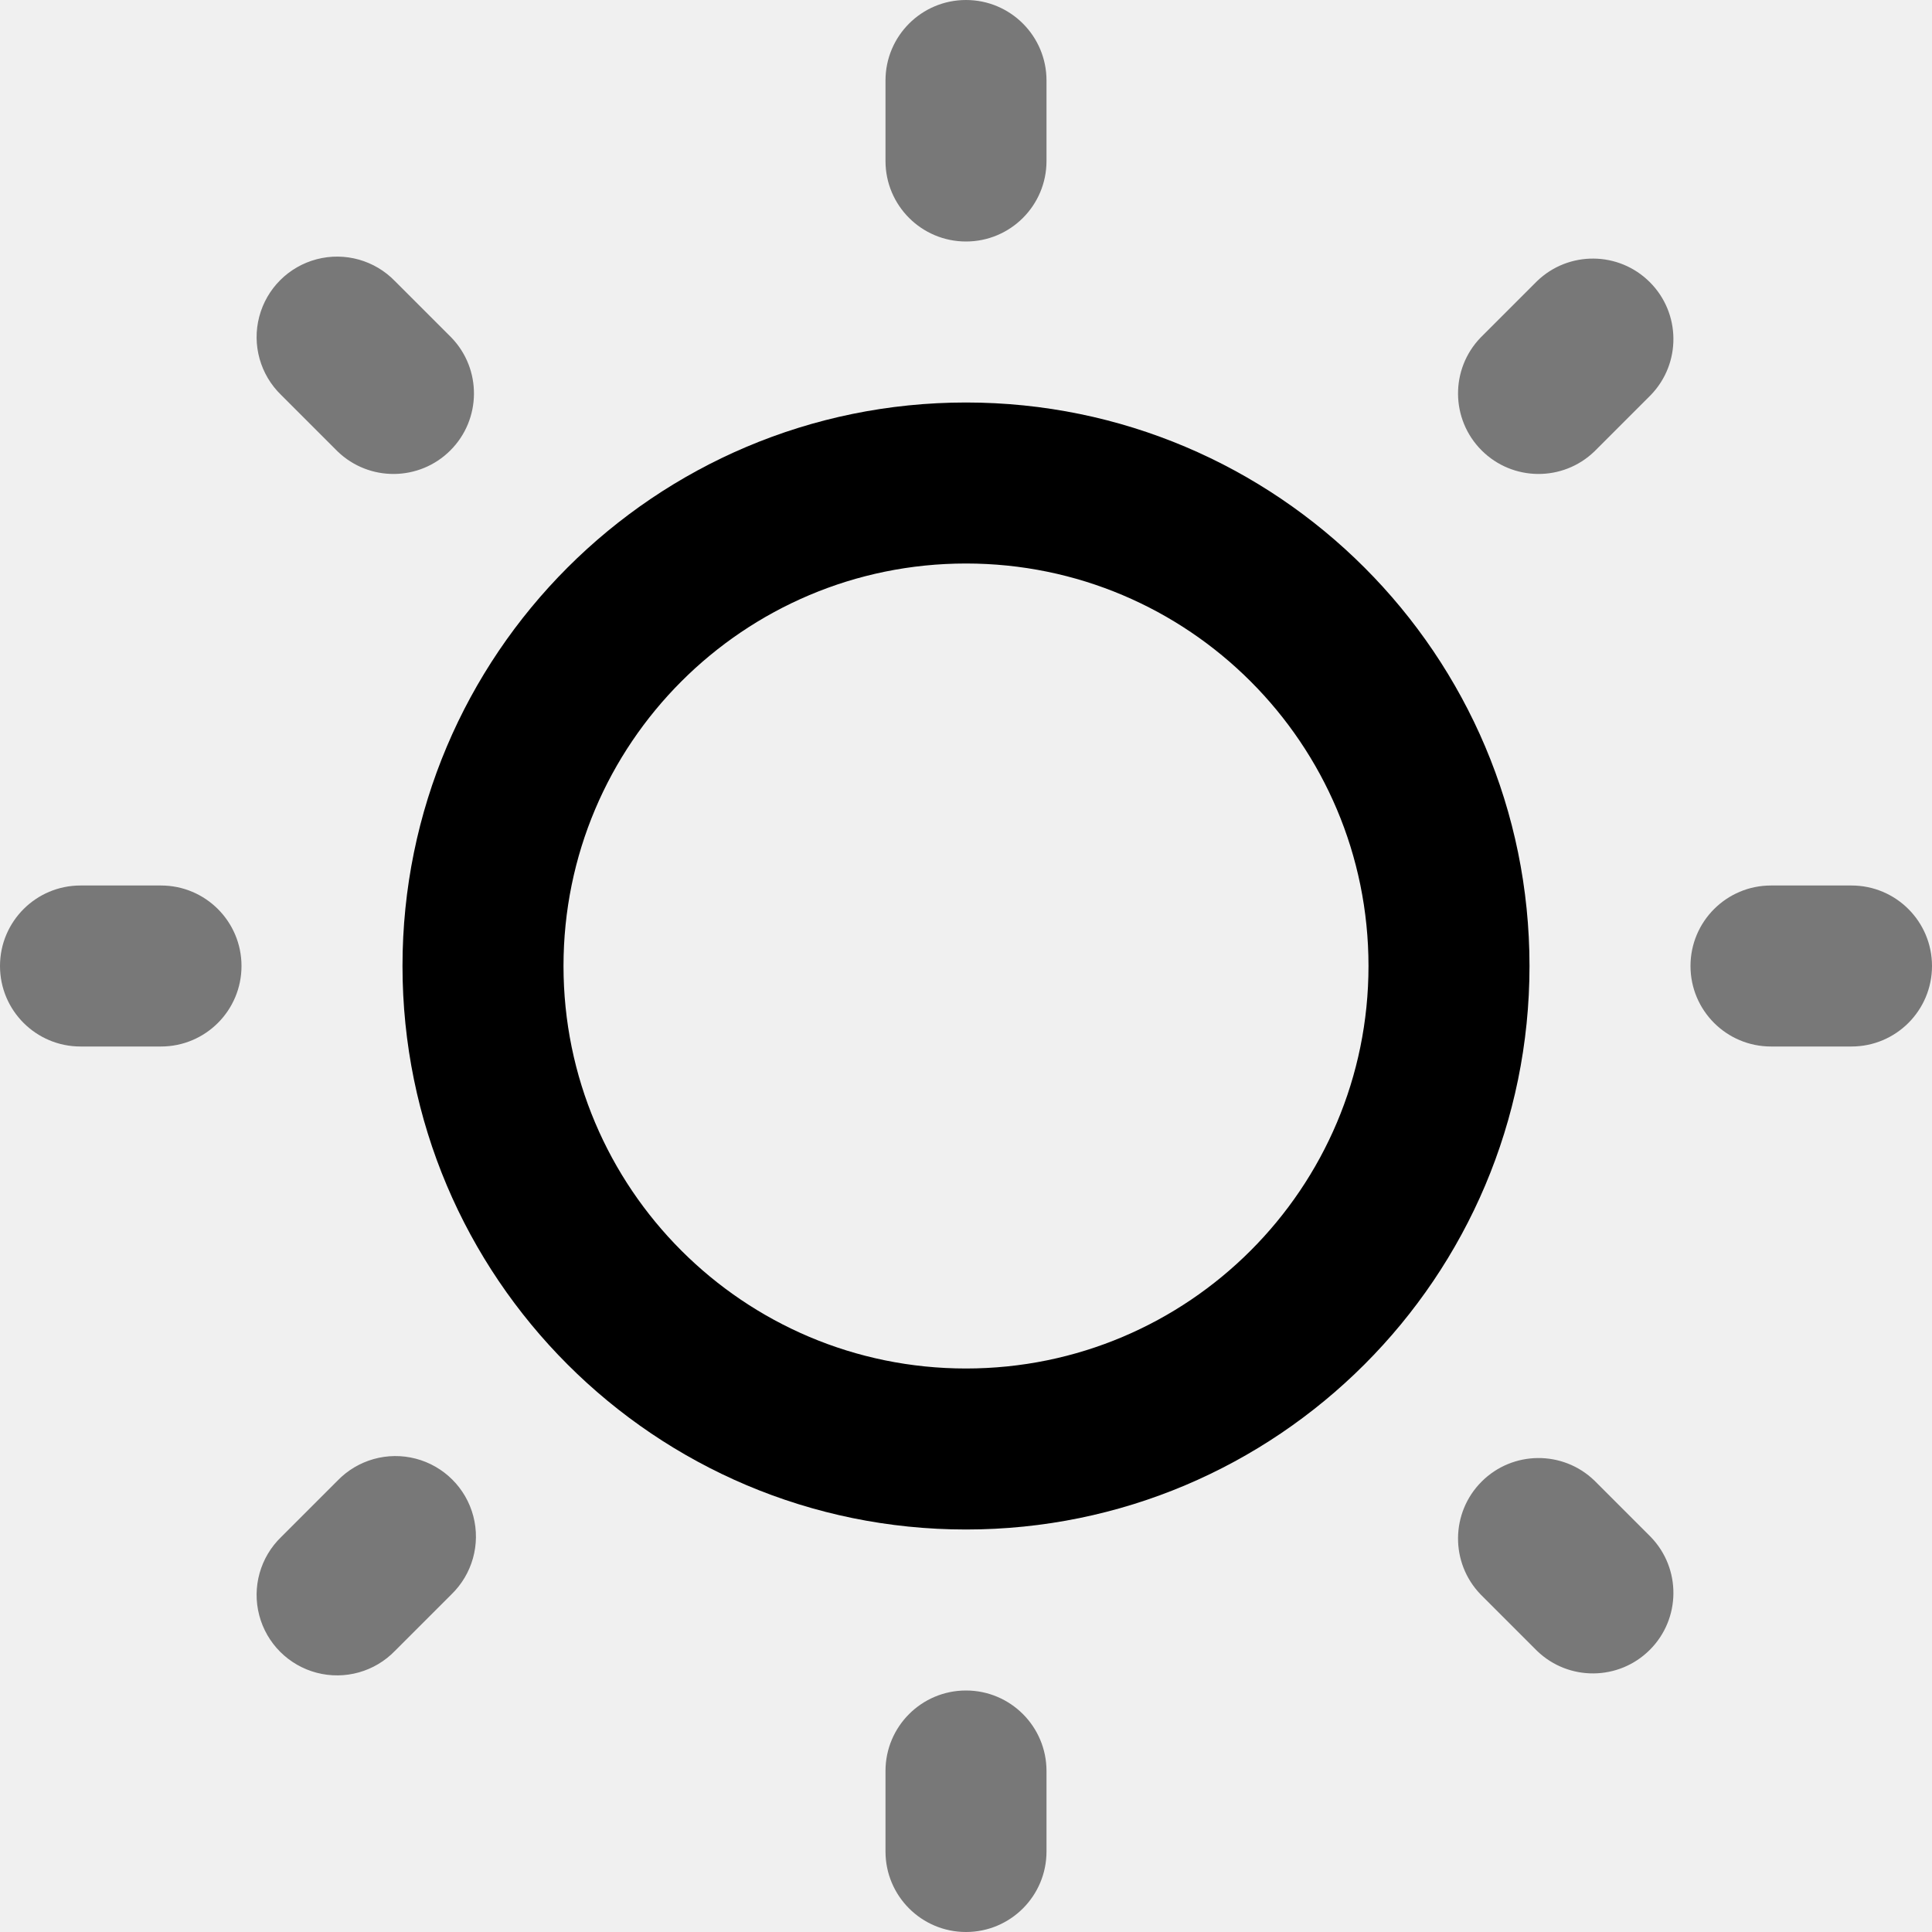
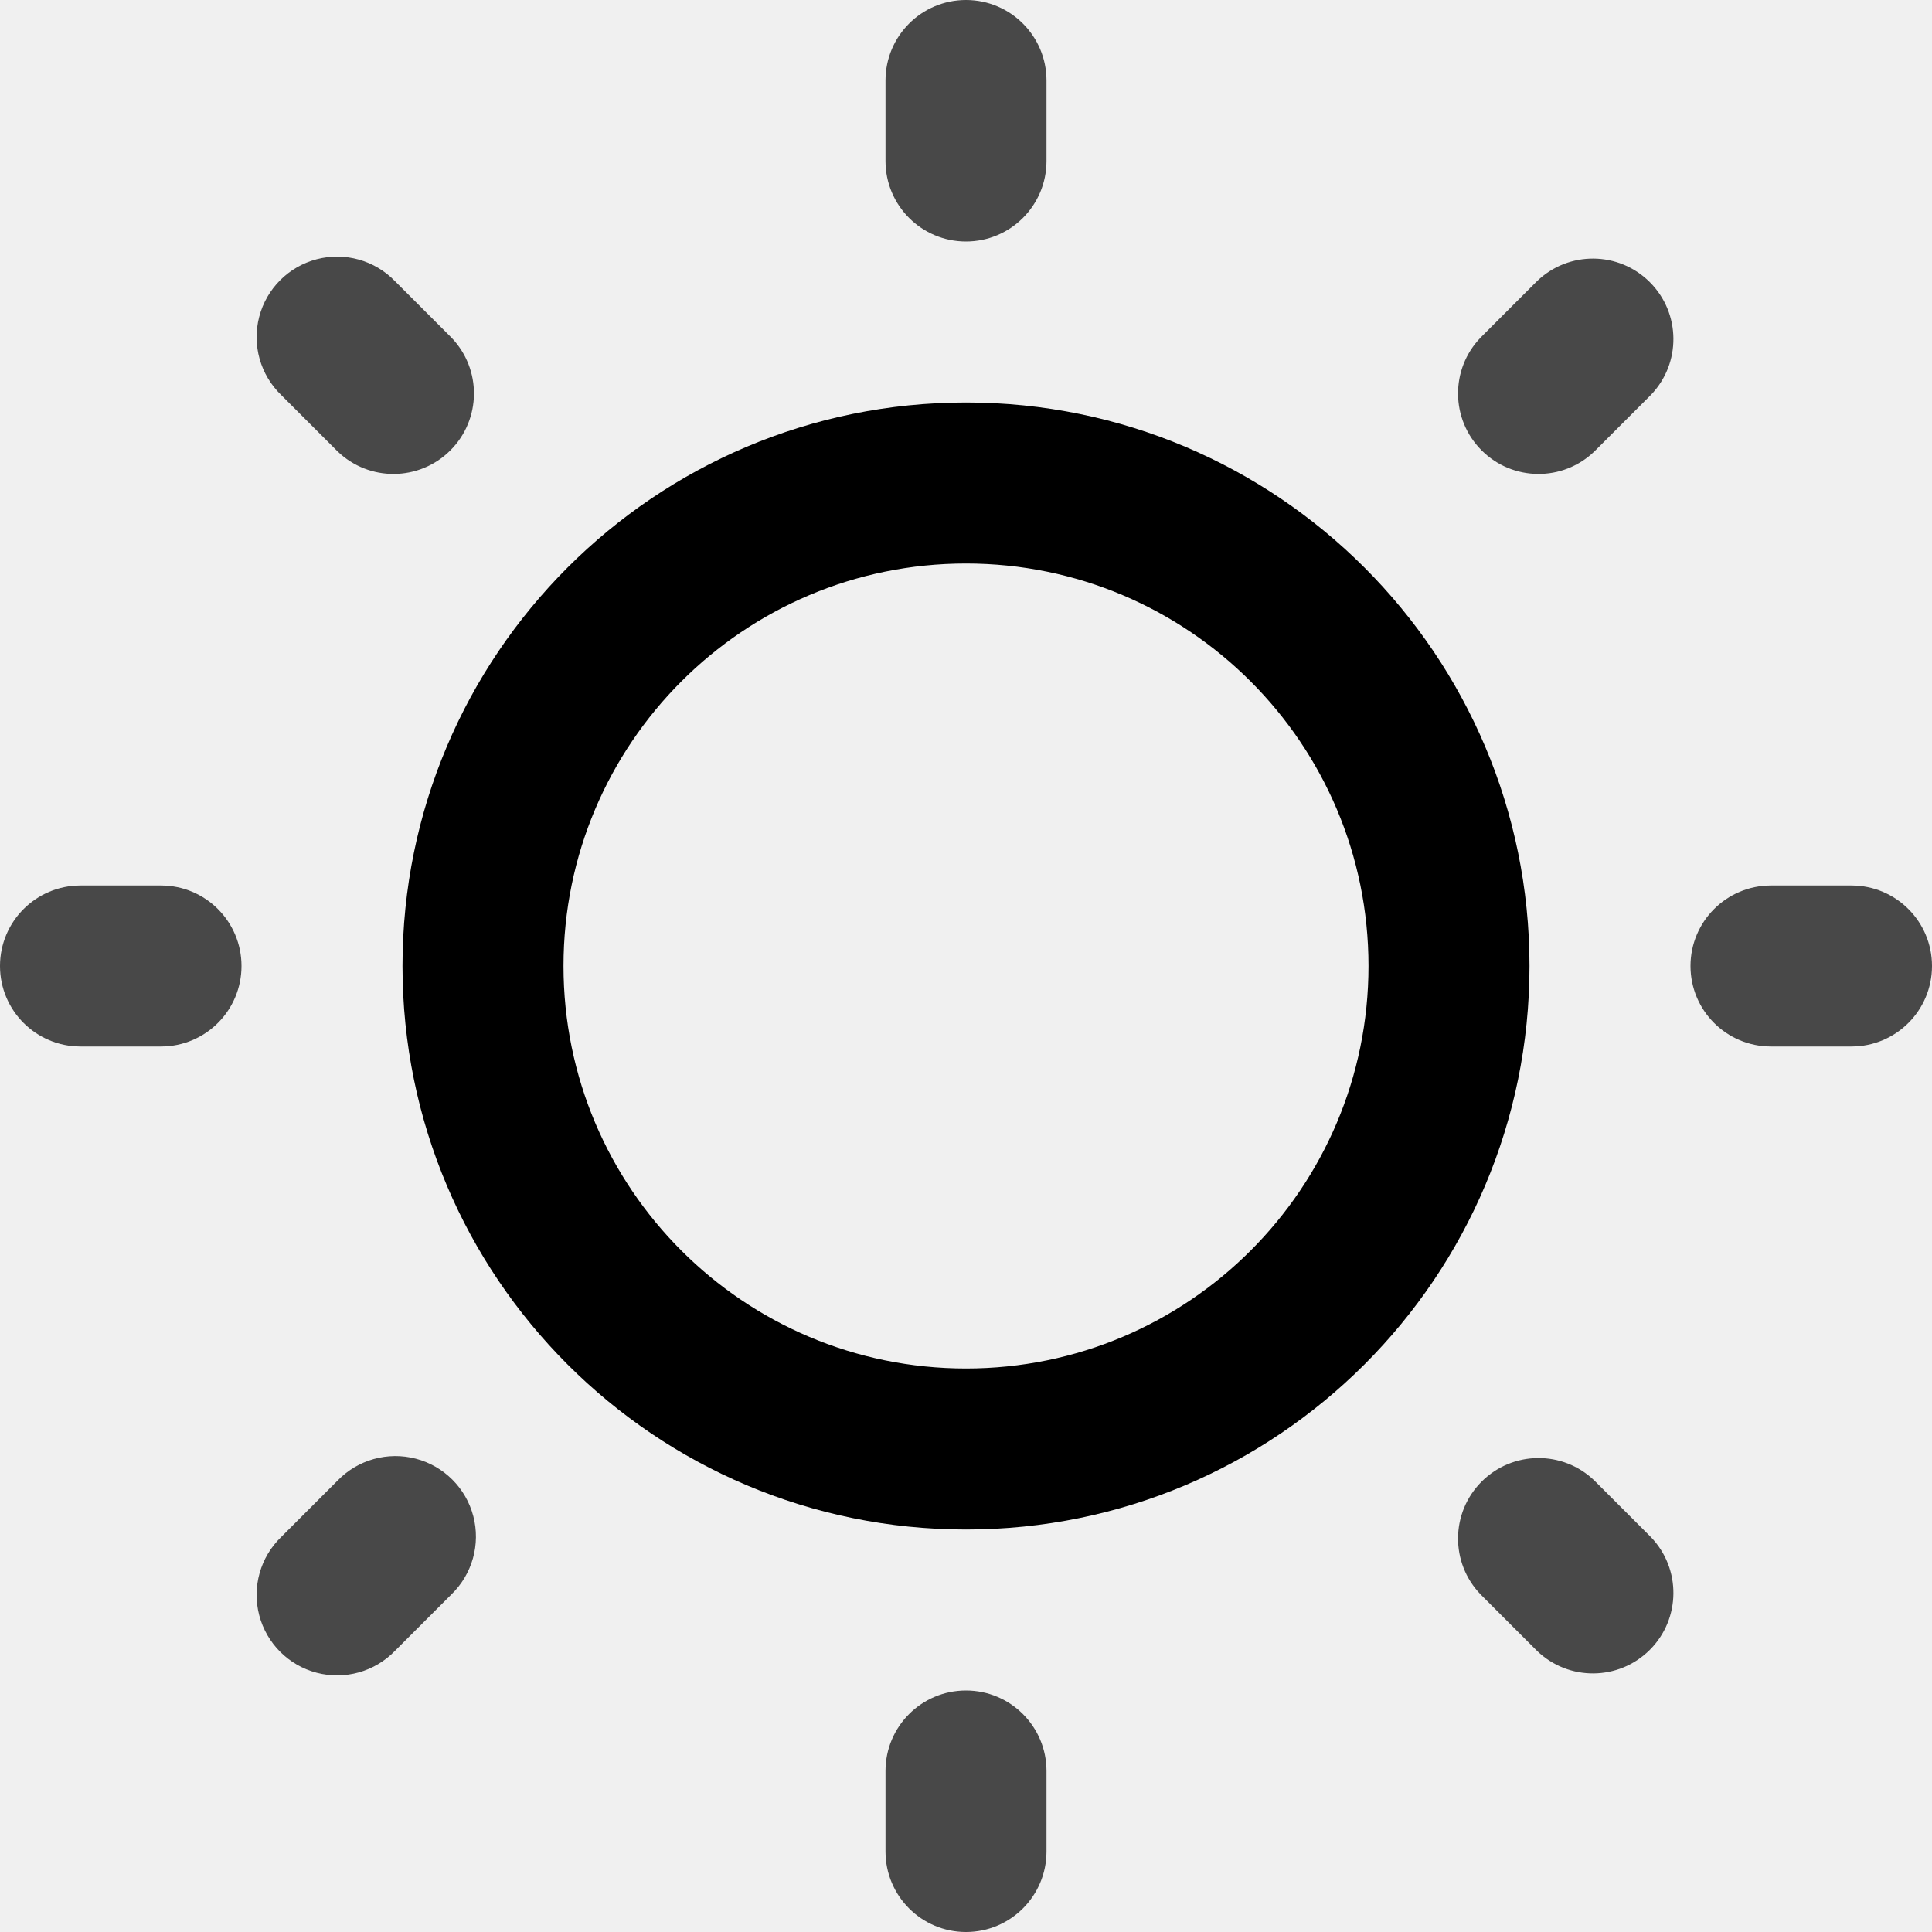
<svg xmlns="http://www.w3.org/2000/svg" width="24" height="24" viewBox="0 0 24 24">
-   <path opacity=".5" fill-rule="evenodd" clip-rule="evenodd" d="M12 0a1 1 0 0 1 1 1v1a1 1 0 1 1-2 0V1a1 1 0 0 1 1-1ZM4.907 3.493a1 1 0 1 0-1.414 1.414l.7.7a1 1 0 0 0 1.414-1.414l-.7-.7ZM1 11a1 1 0 1 0 0 2h1a1 1 0 1 0 0-2H1Zm19.507-6.093a1 1 0 0 0-1.414-1.414l-.7.7a1 1 0 0 0 1.414 1.414l.7-.7ZM21 12a1 1 0 0 1 1-1h1a1 1 0 1 1 0 2h-1a1 1 0 0 1-1-1Zm-1.193 6.393a1 1 0 0 0-1.414 1.414l.7.7a1 1 0 0 0 1.414-1.414l-.7-.7ZM12 21a1 1 0 0 1 1 1v1a1 1 0 1 1-2 0v-1a1 1 0 0 1 1-1Zm-6.393-1.193a1 1 0 1 0-1.414-1.414l-.7.7a1 1 0 1 0 1.414 1.414l.7-.7Z" />
-   <path fill-rule="evenodd" clip-rule="evenodd" d="M12 7a5 5 0 1 0 0 10 5 5 0 0 0 0-10Zm-7 5a7 7 0 1 1 14 0 7 7 0 0 1-14 0Z" />
+   <g clip-path="url(#a)" fill-rule="evenodd" clip-rule="evenodd">
+     <path opacity=".7" d="M12 0a1 1 0 0 1 1 1v1a1 1 0 1 1-2 0V1a1 1 0 0 1 1-1ZM4.907 3.493a1 1 0 1 0-1.414 1.414l.7.7a1 1 0 0 0 1.414-1.414l-.7-.7ZM1 11a1 1 0 1 0 0 2h1a1 1 0 1 0 0-2H1Zm19.507-6.093a1 1 0 0 0-1.414-1.414l-.7.7a1 1 0 0 0 1.414 1.414l.7-.7ZM21 12a1 1 0 0 1 1-1h1a1 1 0 1 1 0 2h-1a1 1 0 0 1-1-1Zm-1.193 6.393a1 1 0 0 0-1.414 1.414l.7.7a1 1 0 0 0 1.414-1.414l-.7-.7ZM12 21a1 1 0 0 1 1 1v1a1 1 0 1 1-2 0v-1a1 1 0 0 1 1-1Zm-6.393-1.193a1 1 0 1 0-1.414-1.414l-.7.7a1 1 0 1 0 1.414 1.414l.7-.7Z" />
+     <path d="M12 7a5 5 0 1 0 0 10 5 5 0 0 0 0-10Zm-7 5a7 7 0 1 1 14 0 7 7 0 0 1-14 0Z" />
+   </g>
+   <defs>
+     <clipPath id="a">
+       <path fill="#fff" d="M0 0h24v24H0z" />
+     </clipPath>
+   </defs>
</svg>
